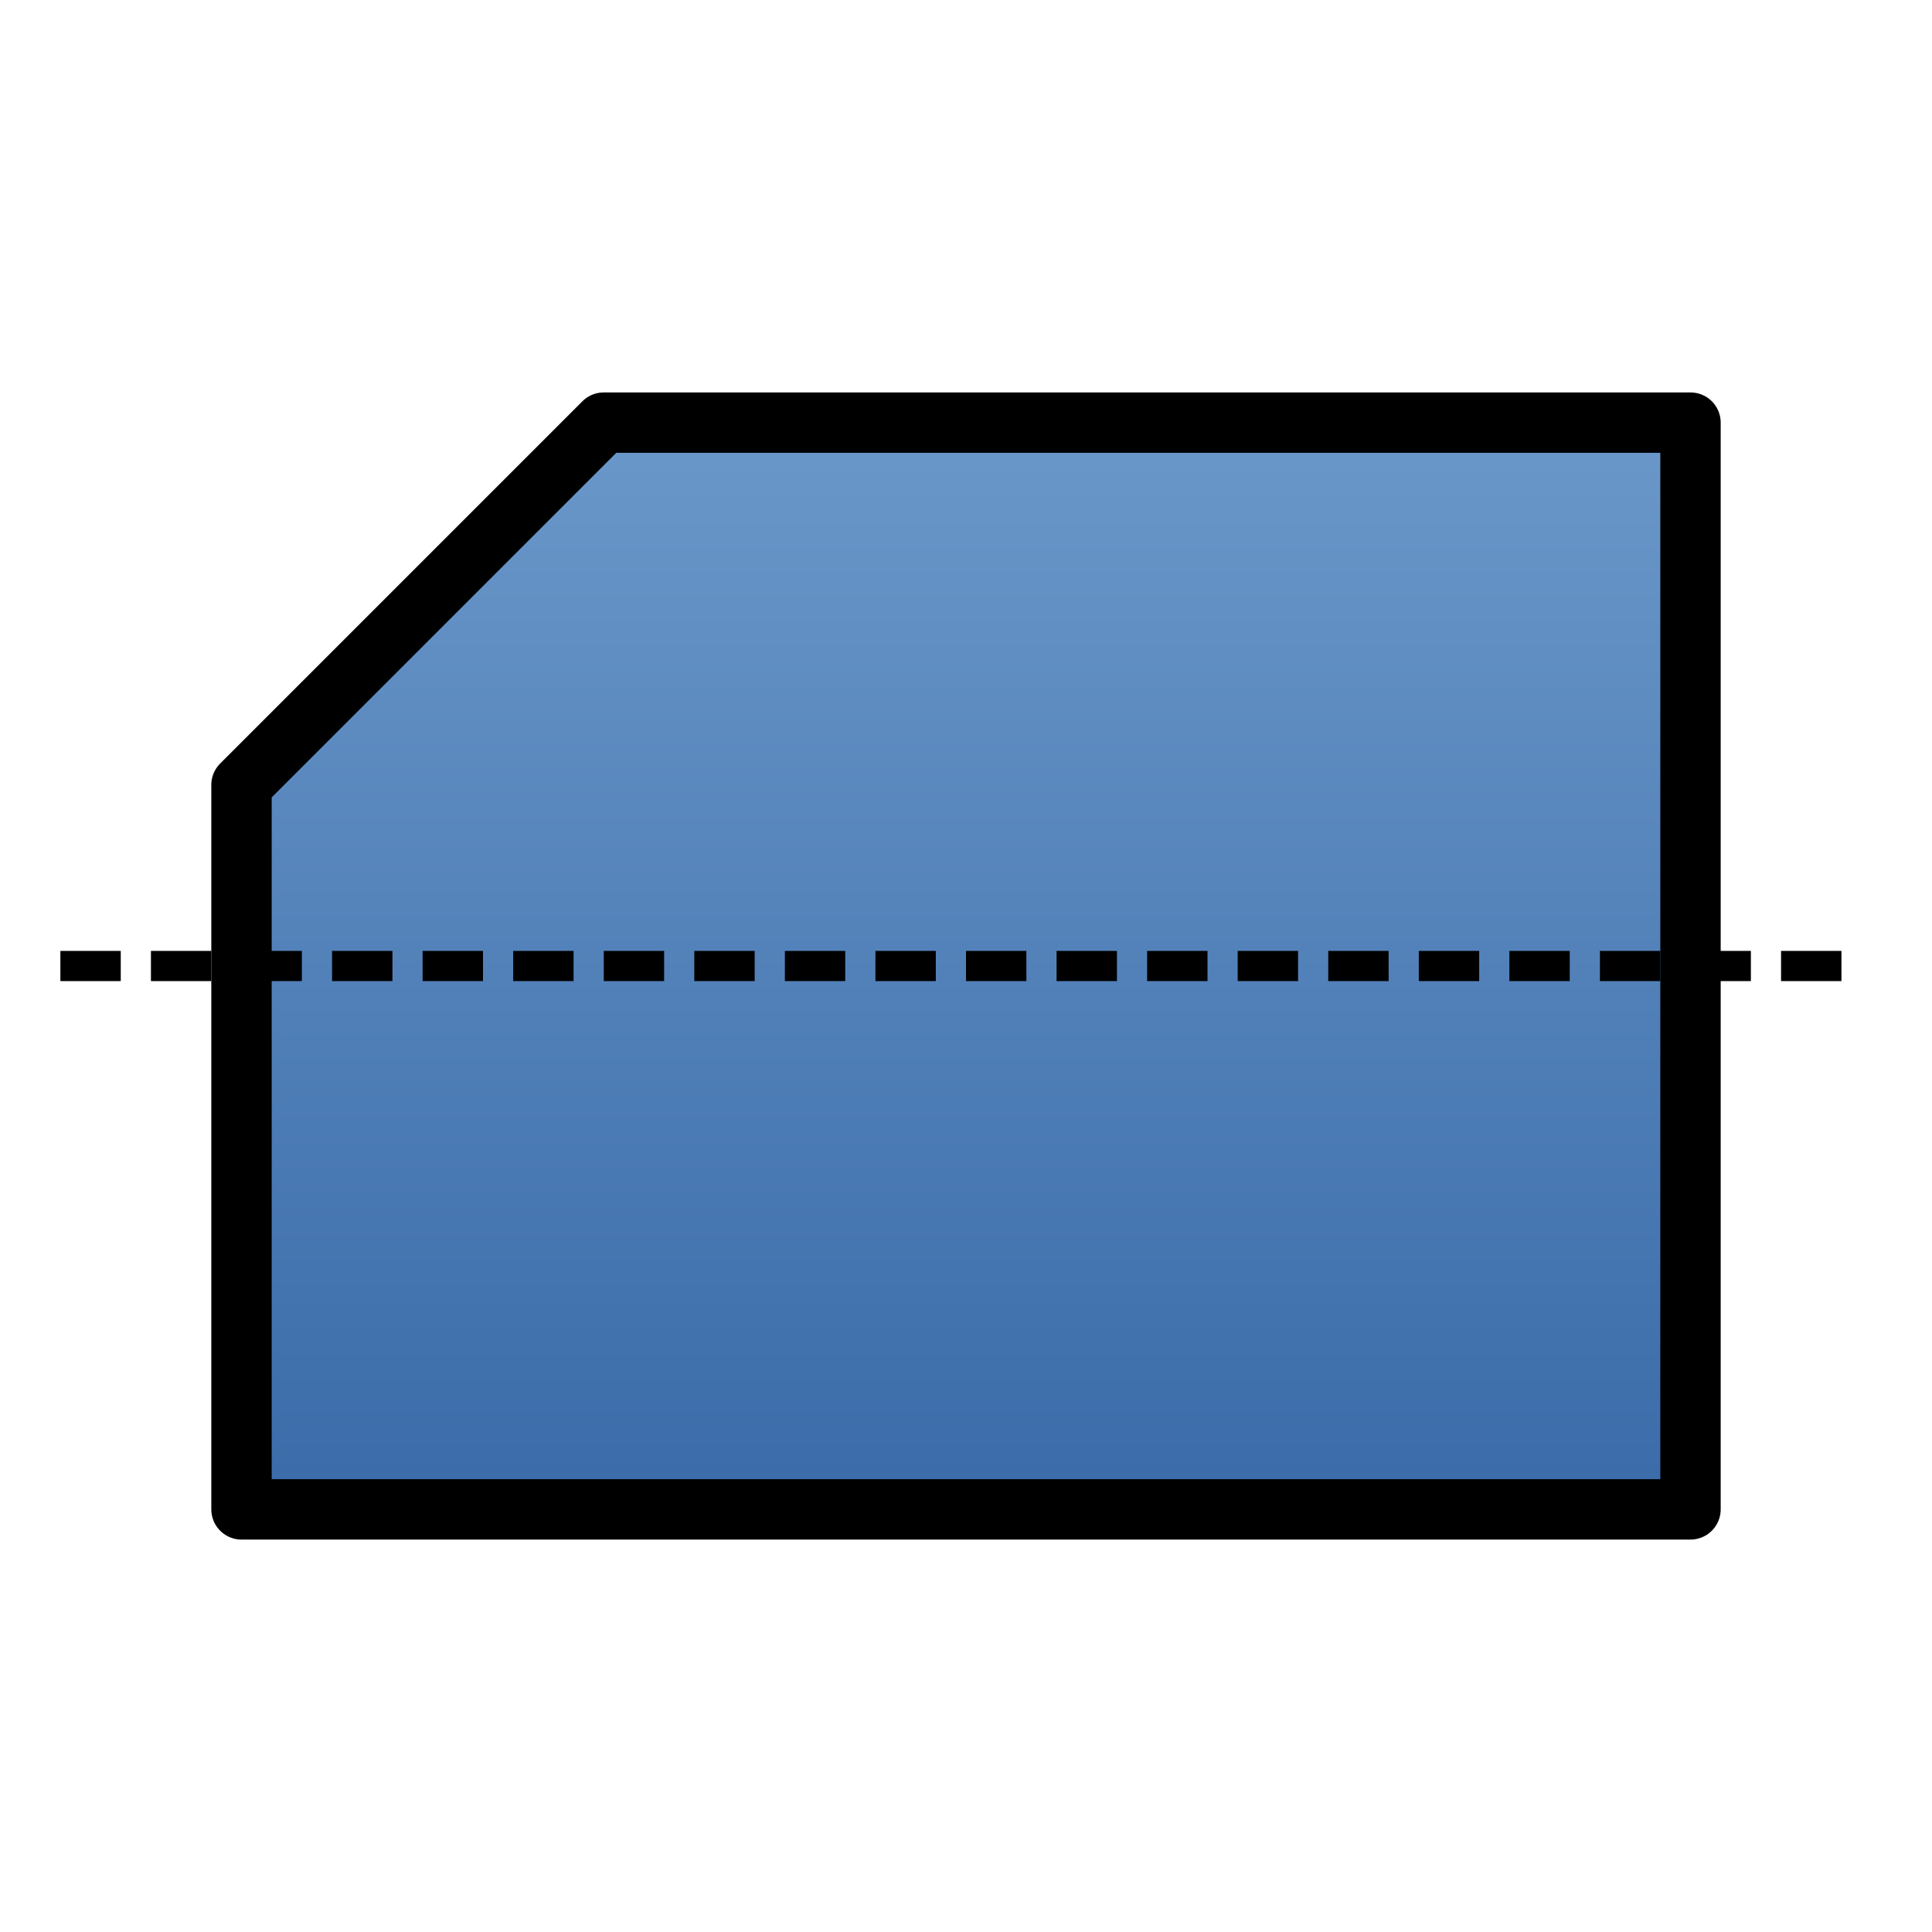
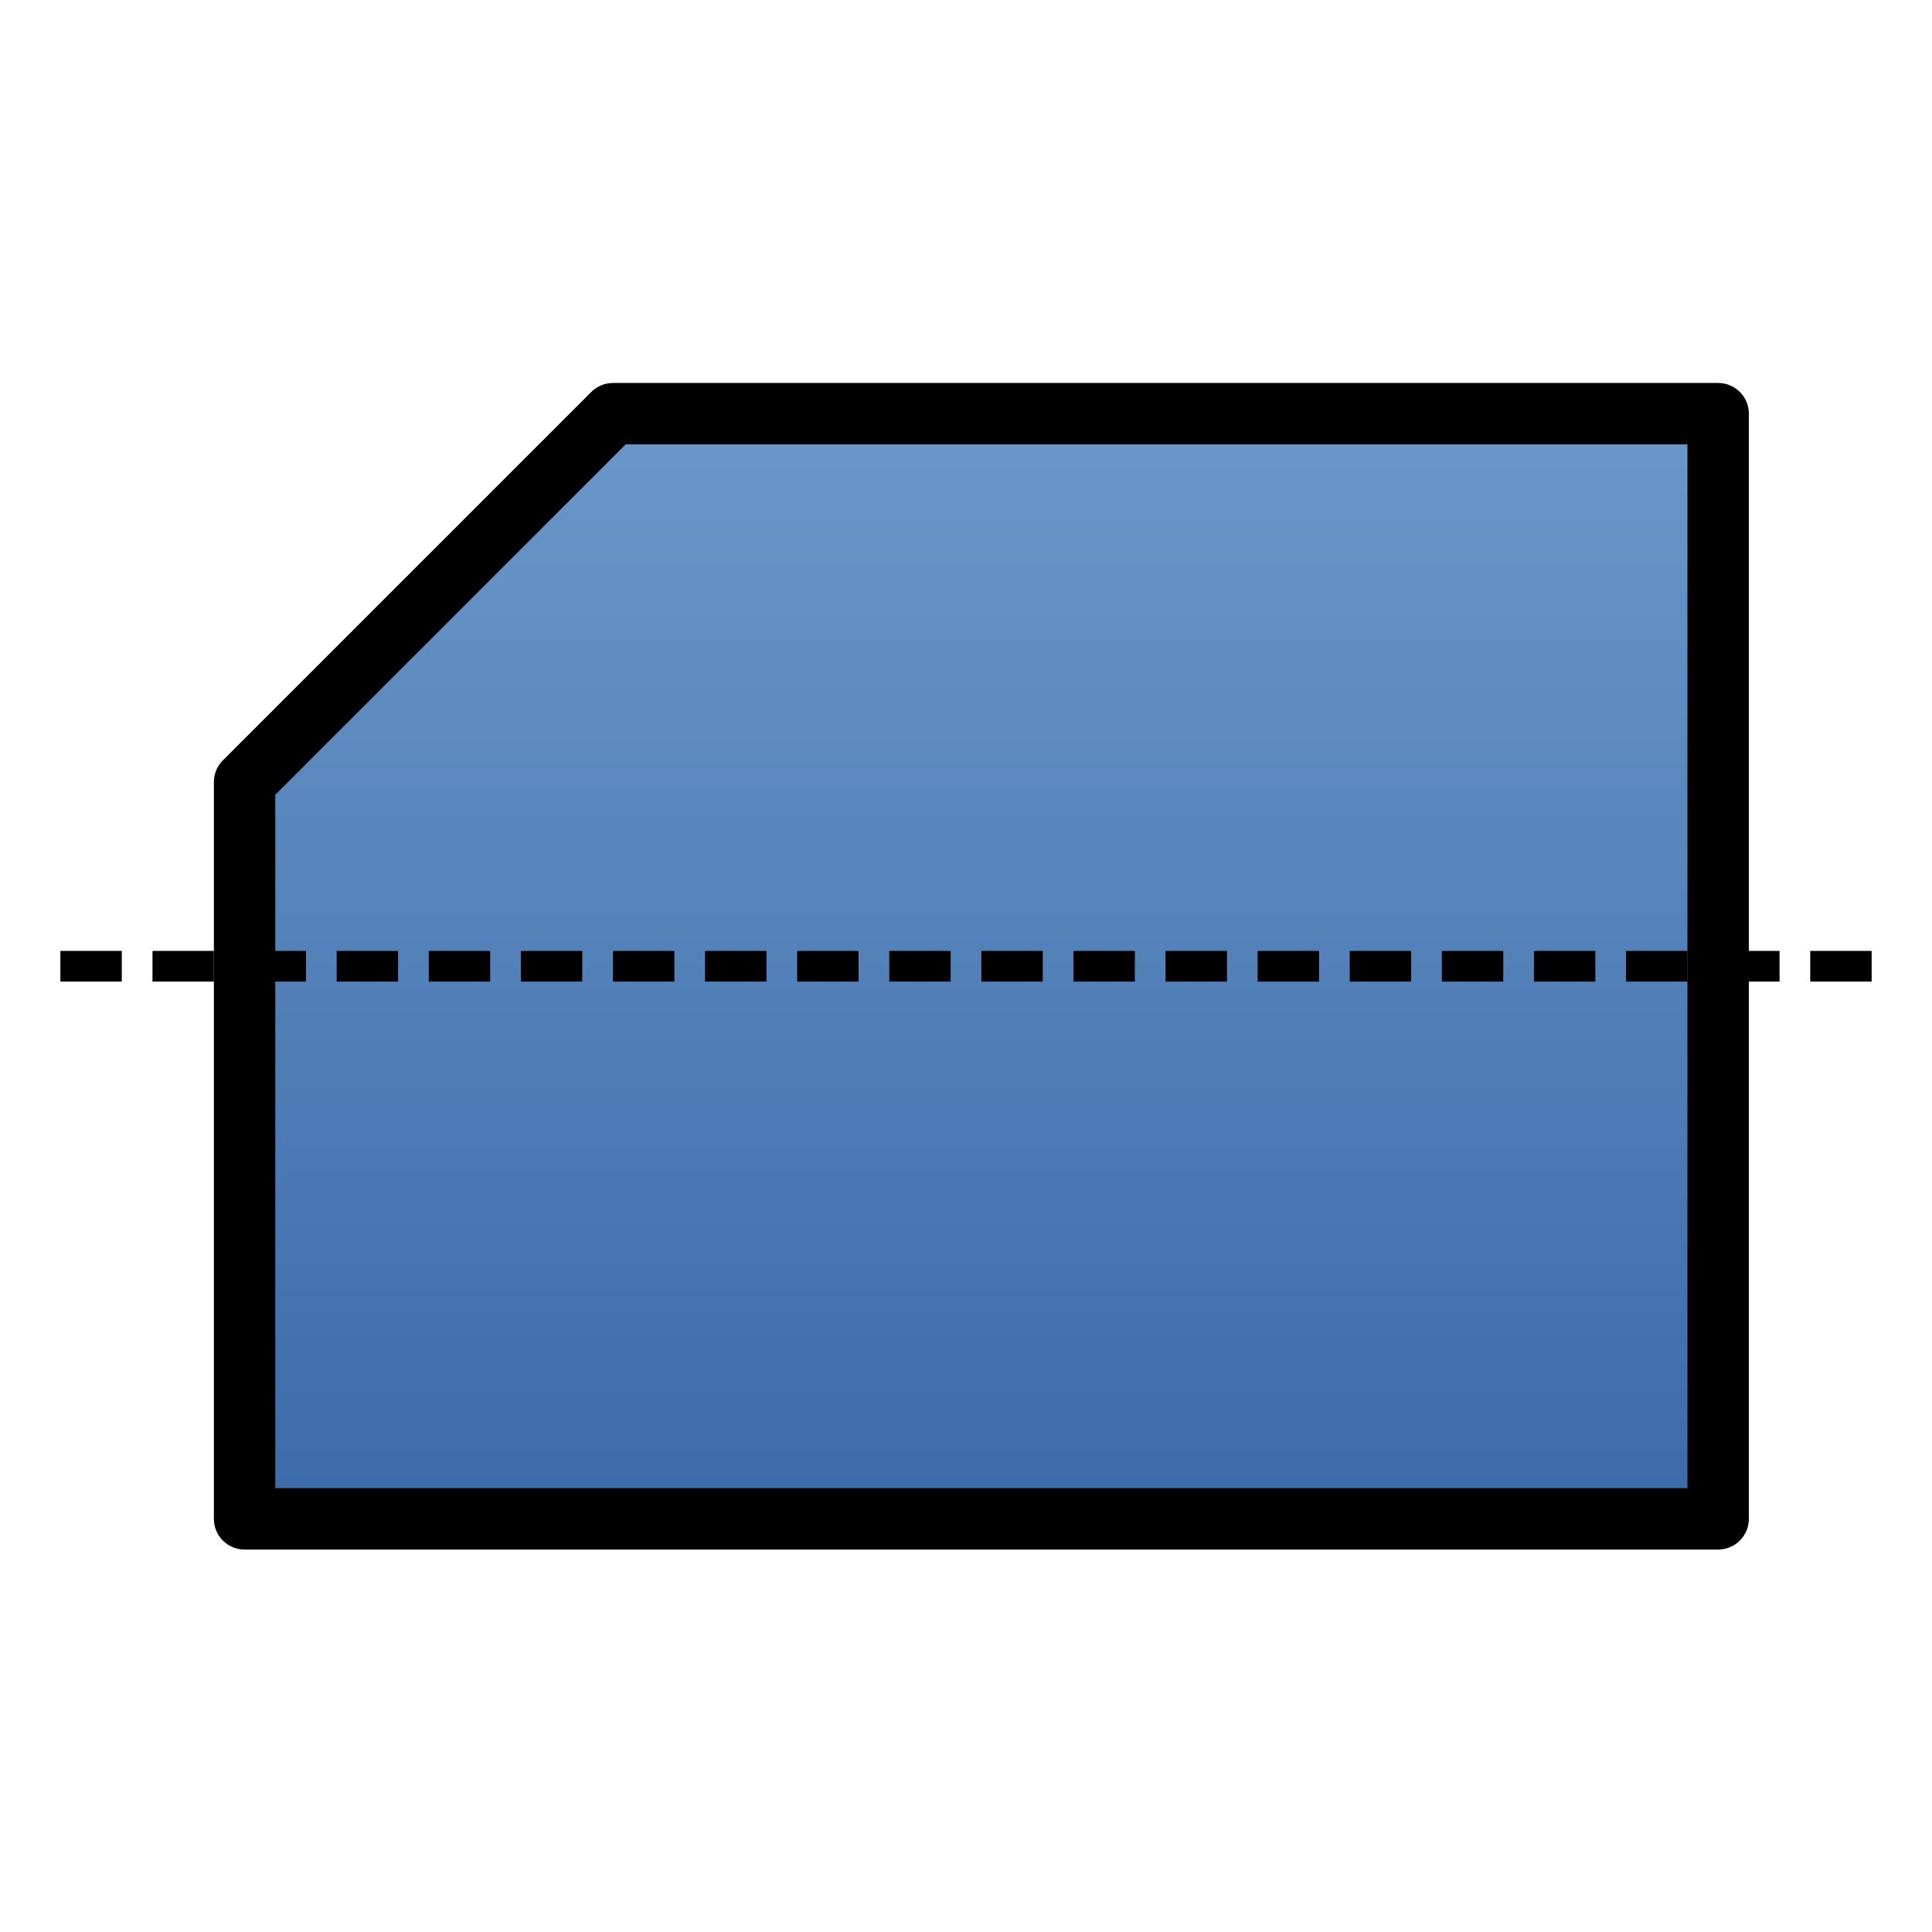
- <svg xmlns="http://www.w3.org/2000/svg" width="64" height="64" viewBox="0 0 64 64">
+ <svg xmlns="http://www.w3.org/2000/svg" width="64" height="64" viewBox="0.033 0.525 62.933 62.933">
  <defs>
    <linearGradient id="chamferPart" x1="20" y1="8" x2="20" y2="55" gradientUnits="userSpaceOnUse">
      <stop offset="0" stop-color="#729fcf" />
      <stop offset="1" stop-color="#3465a4" />
    </linearGradient>
  </defs>
  <path d="M 20,14 H 56 V 50 H 8 V 26 Z" fill="url(#chamferPart)" stroke="#000000" stroke-width="2" stroke-linejoin="round" />
  <path d="M 2,32 H 62" fill="none" stroke="#000000" stroke-width="1" stroke-dasharray="2,1" />
</svg>
